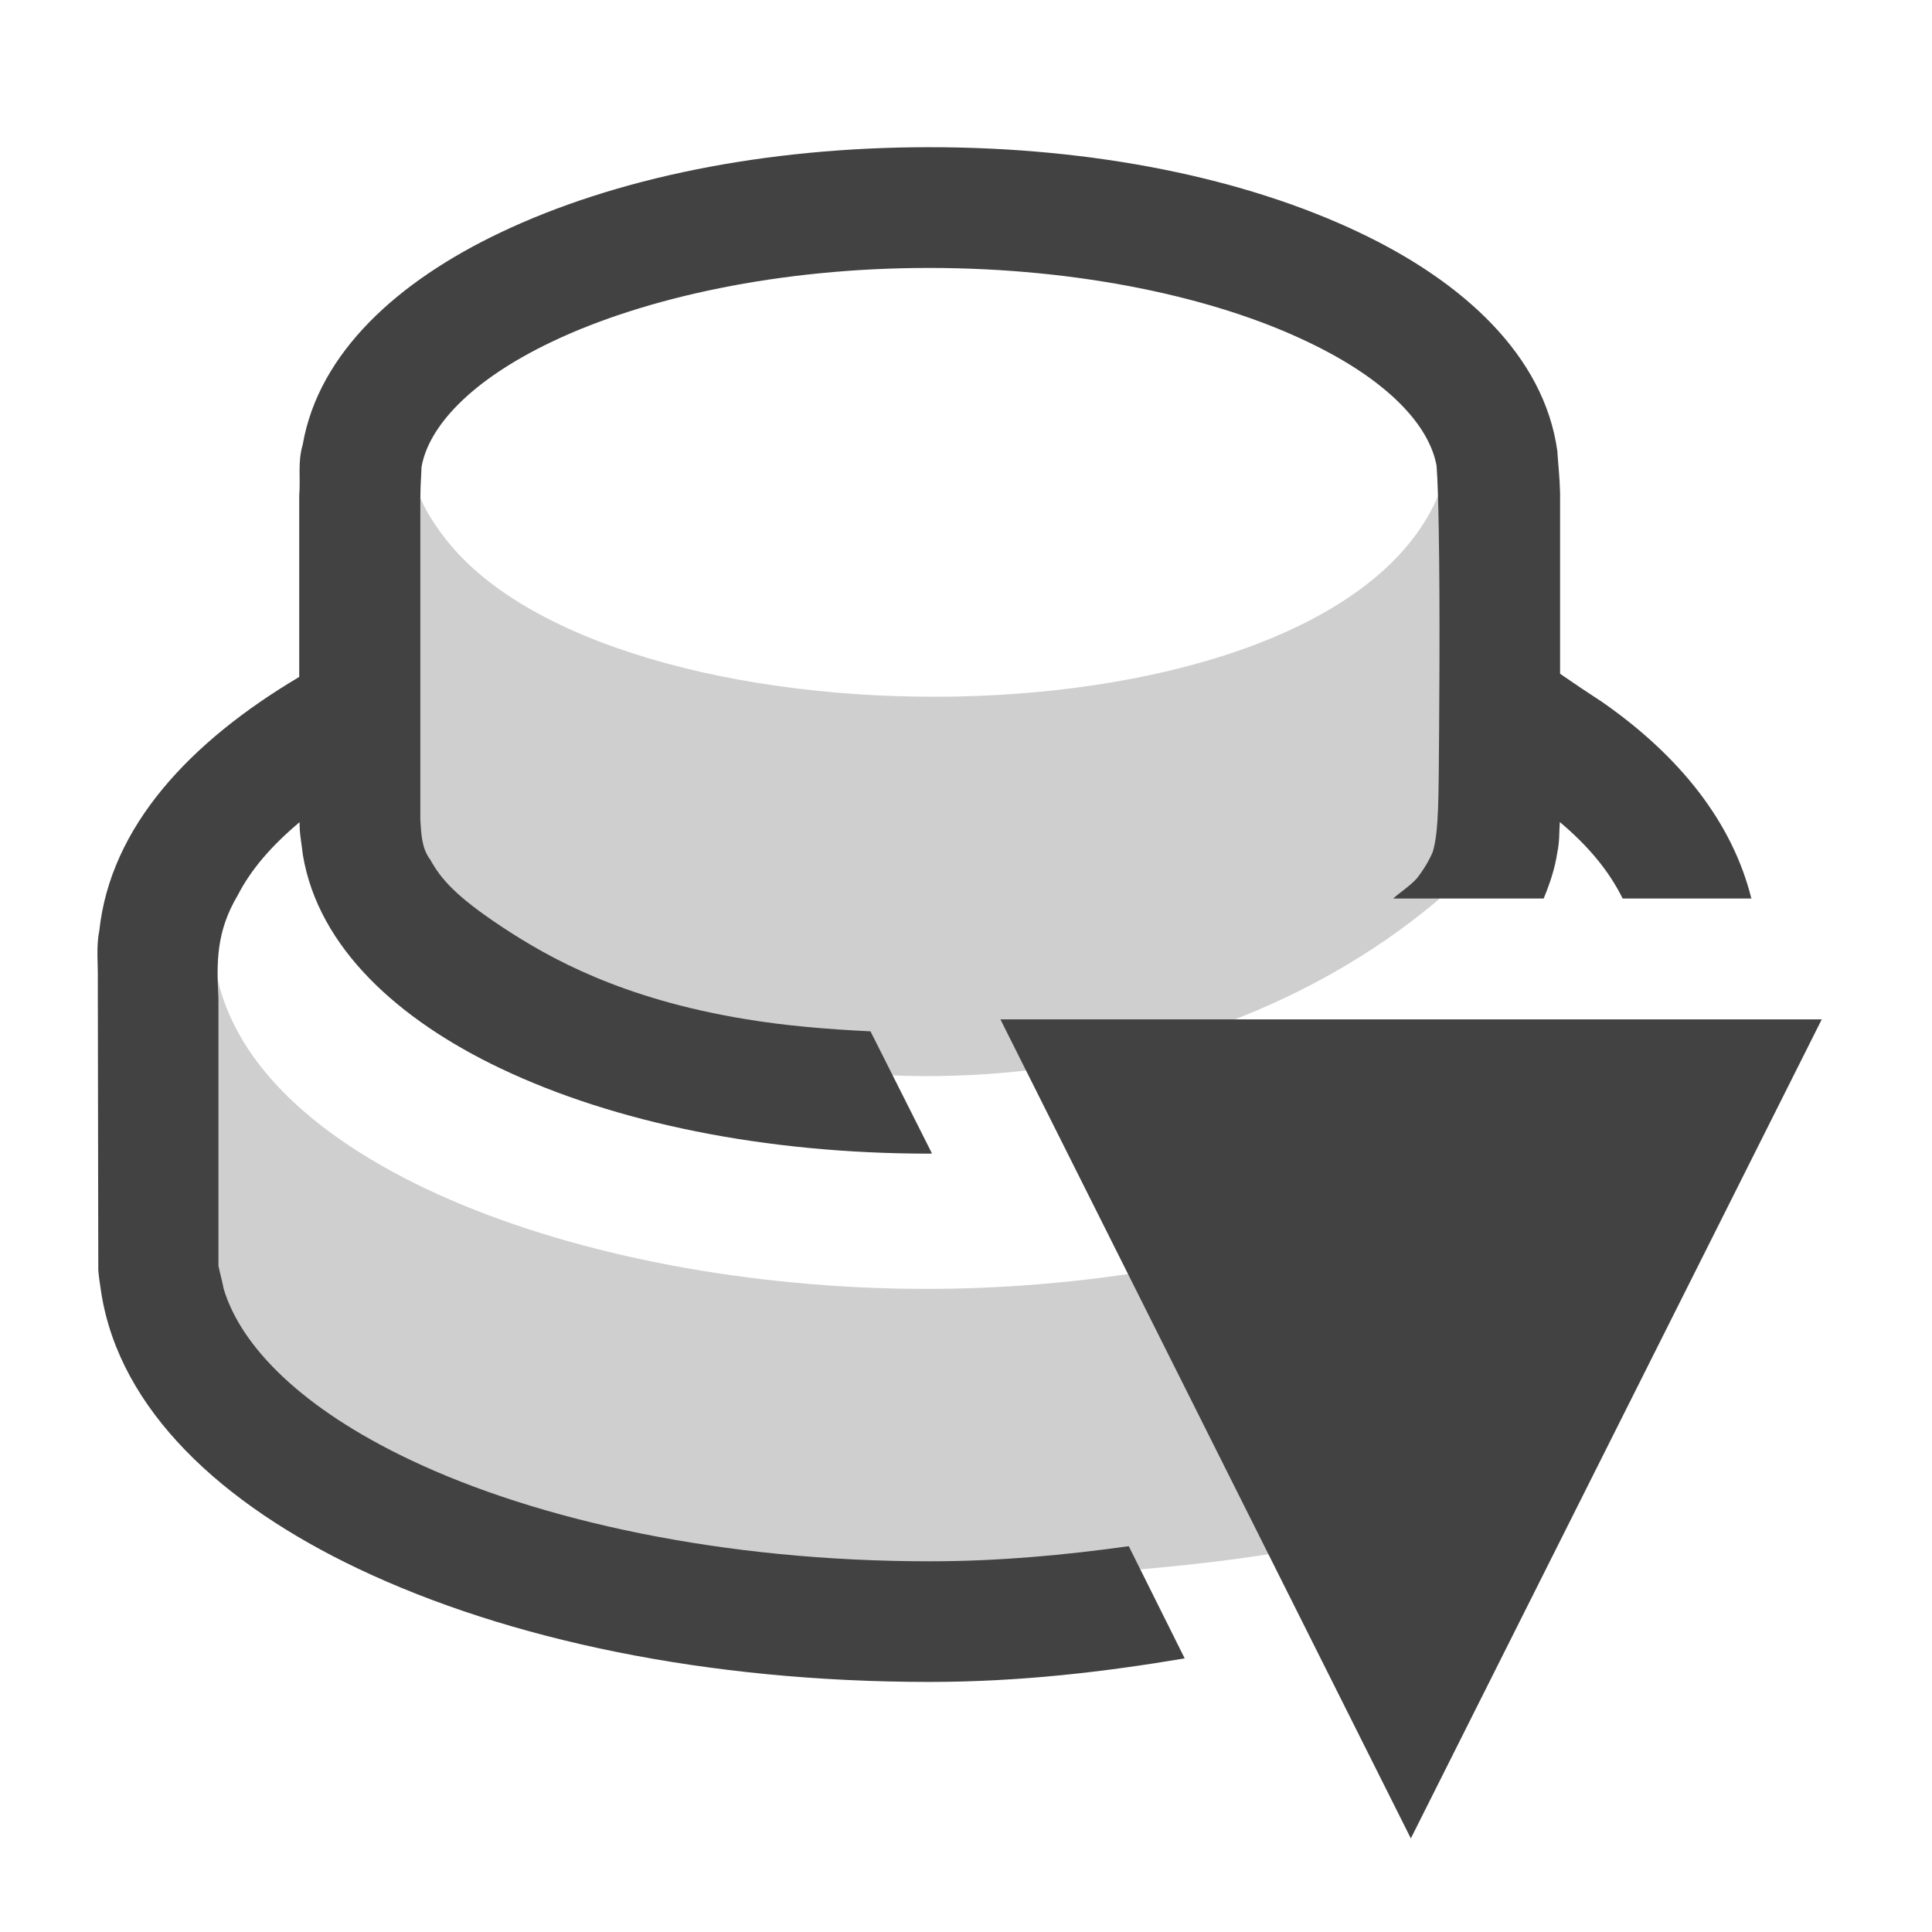
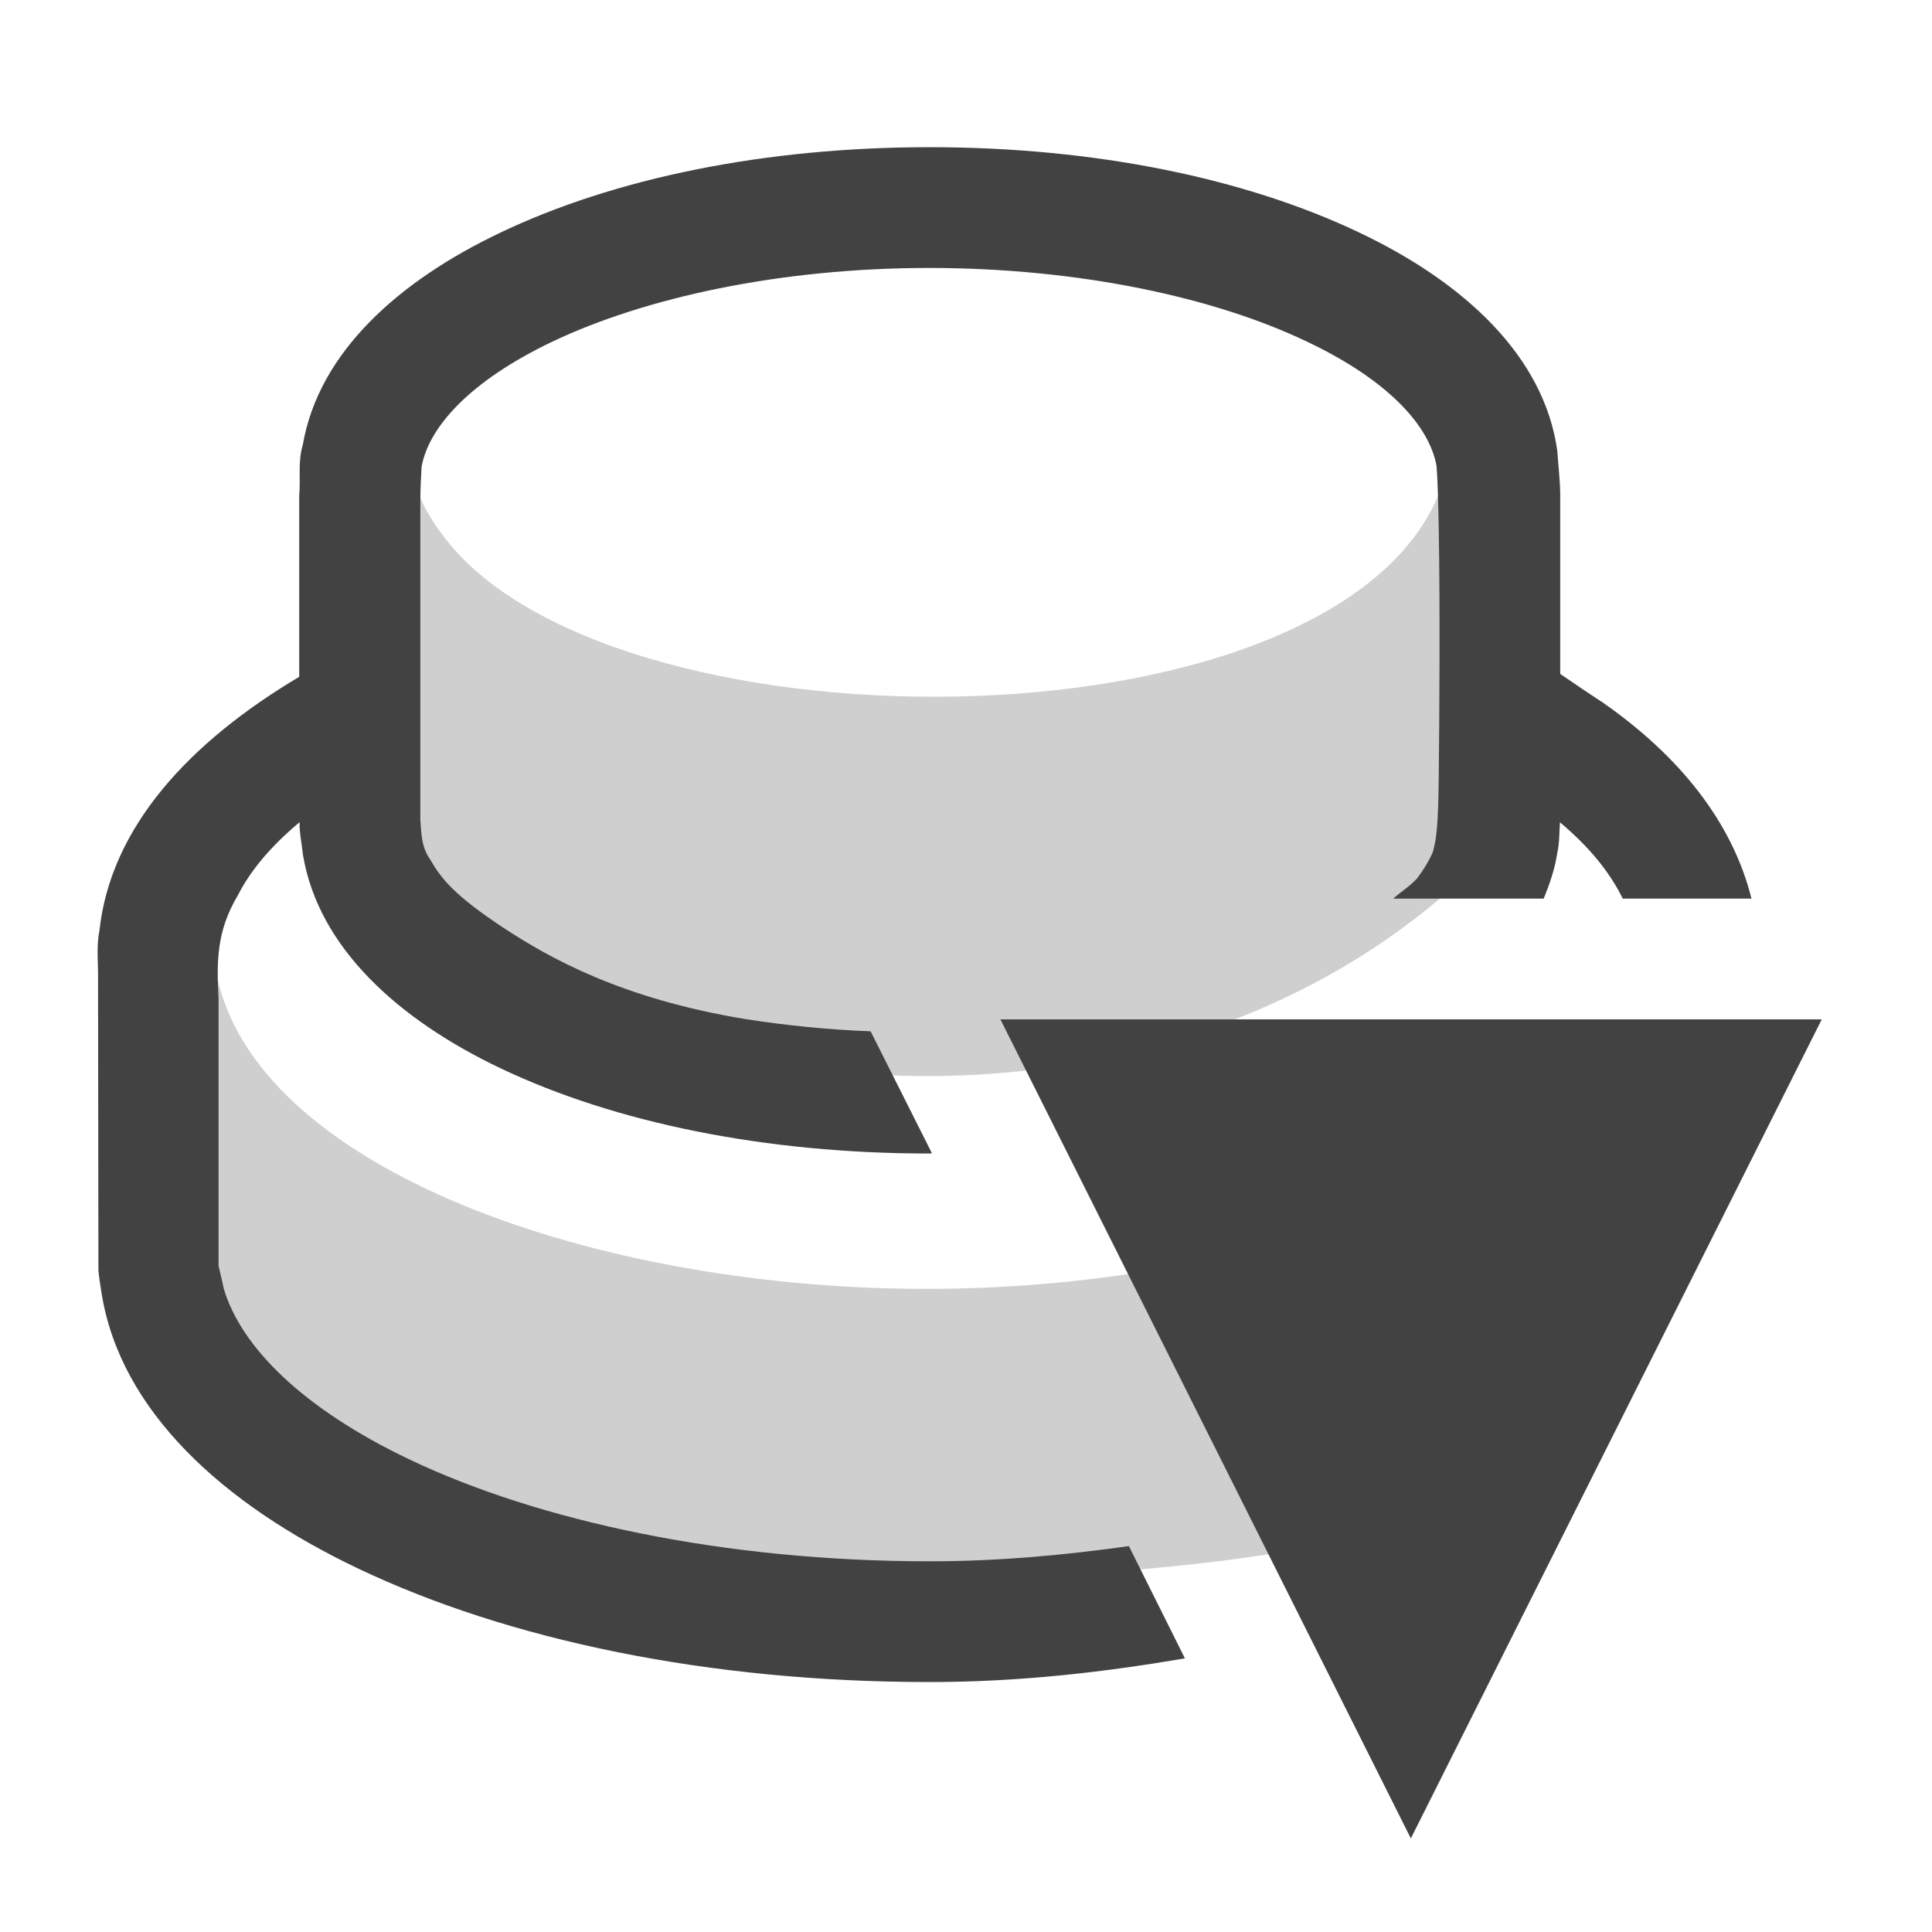
- <svg xmlns="http://www.w3.org/2000/svg" id="svg8" version="1.1" fill="none" height="16" width="16">
-   <defs id="defs12" />
-   <path id="path2" d="M 1.777 7.967 L 1.777 10.852 C 1.862 11.26 1.808 10.975 1.82 11.039 C 3.074 12.917 5.753 13.086 7.697 13.1 C 9.628 13.018 11.492 12.892 12.459 12.223 L 11.365 10.039 C 10.29 10.447 8.961 10.678 7.633 10.674 C 4.812 10.664 1.995 9.618 1.777 7.967 z " style="fill:#424242;fill-opacity:0.25" />
-   <path id="path4" d="M3.426 5.35v1.83c.008.106.008.23.082.33 2.407 1.93 6.178 1.828 8.412-.065a1.49 1.49 0 00.053-.32V3.924c-.625 2.272-6.566 2.393-8.18.66-.182-.197-.31-.417-.338-.539z" fill-opacity=".250" fill="#424242" />
-   <path style="fill:#424242;fill-opacity:1;stroke:none;stroke-width:0.948;stroke-linecap:round;stroke-linejoin:round;stroke-miterlimit:4;stroke-dasharray:none;paint-order:stroke fill markers" d="M 8.285,8.442 H 15.087 L 11.684,15.225 Z" id="path817" />
-   <path id="path4-3" d="m 7.697,1.219 c -1.369,0 -2.611,0.258 -3.553,0.707 -0.842,0.4 -1.504,0.99 -1.637,1.756 -0.043,0.148 -0.017,0.269 -0.029,0.424 v 1.5 c -0.903,0.536 -1.564,1.238 -1.656,2.105 -0.027,0.13 -0.009,0.271 -0.012,0.414 l 0.004,2.396 c 0.003,0.038 0.013,0.114 0.025,0.188 0.155,0.972 1,1.746 2.125,2.281 1.246,0.593 2.902,0.939 4.732,0.939 0.748,0 1.445,-0.082 2.115,-0.195 L 9.348,12.805 c -0.526,0.073 -1.071,0.125 -1.65,0.125 -1.703,0 -3.237,-0.334 -4.305,-0.842 -0.891,-0.424 -1.398,-0.935 -1.541,-1.416 -0.012,-0.064 -0.03,-0.126 -0.043,-0.189 V 8.266 c -0.016,-0.3 -0.018,-0.553 0.16,-0.852 0.11,-0.215 0.283,-0.413 0.512,-0.605 -0.002,0.09 0.018,0.184 0.027,0.27 0.128,0.77 0.792,1.367 1.639,1.77 0.943,0.448 2.183,0.705 3.551,0.705 0.007,0 0.013,-0.002 0.02,-0.002 L 7.209,8.541 C 6.854,8.524 6.503,8.495 6.168,8.439 5.145,8.27 4.548,7.934 4.16,7.678 3.772,7.421 3.652,7.279 3.563,7.119 c -0.075,-0.1 -0.074,-0.224 -0.082,-0.33 v -2.641 c 0.002,-0.177 0.004,-0.126 0.01,-0.281 0.057,-0.326 0.394,-0.711 1.084,-1.039 0.766,-0.364 1.884,-0.61 3.123,-0.609 1.239,5e-4 2.36,0.243 3.125,0.609 0.68,0.322 1.015,0.701 1.074,1.029 0.01,0.133 0.014,0.312 0.018,0.521 0.012,0.662 0.004,1.624 0,2.053 -0.004,0.429 -0.023,0.527 -0.049,0.623 -0.03,0.071 -0.074,0.145 -0.131,0.219 -0.061,0.067 -0.132,0.11 -0.197,0.168 h 1.246 c 0.051,-0.123 0.093,-0.248 0.113,-0.381 0.02,-0.095 0.014,-0.162 0.021,-0.252 0.238,0.2 0.409,0.408 0.52,0.633 h 1.066 c -0.158,-0.635 -0.597,-1.182 -1.232,-1.625 -0.12,-0.078 -0.237,-0.157 -0.352,-0.236 V 4.086 c -0.003,-0.136 -0.016,-0.236 -0.023,-0.352 -0.11,-0.79 -0.78,-1.401 -1.641,-1.809 C 10.312,1.476 9.066,1.219 7.697,1.219 Z" style="line-height:normal;font-variant-ligatures:normal;font-variant-position:normal;font-variant-caps:normal;font-variant-numeric:normal;font-variant-alternates:normal;font-feature-settings:normal;text-indent:0;text-align:start;text-decoration:none;text-decoration-line:none;text-decoration-style:solid;text-decoration-color:#000000;text-transform:none;text-orientation:mixed;white-space:normal;shape-padding:0;isolation:auto;mix-blend-mode:normal;solid-color:#000000;solid-opacity:1;fill:#424242;fill-opacity:1" />
+ <svg xmlns="http://www.w3.org/2000/svg" fill="none" height="16" width="16">
+   <path d="M1.777 7.967v2.885c.085.408.031.123.043.187 1.254 1.878 3.933 2.047 5.877 2.06 1.93-.08 3.795-.207 4.762-.876l-1.094-2.184c-1.075.408-2.404.64-3.732.635-2.821-.01-5.638-1.056-5.856-2.707z" fill="#424242" fill-opacity=".25" />
+   <path d="M3.426 5.35v1.83c.008.106.008.23.082.33 2.407 1.93 6.178 1.828 8.412-.065a1.49 1.49 0 00.053-.32V3.924c-.625 2.272-6.566 2.393-8.18.66-.182-.197-.31-.417-.338-.539z" fill-opacity=".25" fill="#424242" />
+   <path d="M8.285 8.442h6.802l-3.403 6.783z" fill="#424242" paint-order="stroke fill markers" />
+   <path d="M7.697 1.219c-1.368 0-2.61.258-3.552.707-.842.4-1.504.99-1.637 1.756-.043.148-.017.268-.03.423v1.5C1.577 6.141.915 6.844.823 7.711c-.027.13-.008.271-.011.414l.003 2.396c.003.039.014.114.026.188.155.972 1 1.746 2.125 2.281 1.246.593 2.902.94 4.732.94.748 0 1.445-.082 2.115-.196l-.464-.93c-.527.074-1.072.126-1.65.126-1.704 0-3.237-.334-4.305-.842-.891-.424-1.398-.935-1.541-1.416-.012-.064-.03-.127-.043-.19V8.266c-.016-.3-.018-.553.16-.852.11-.215.282-.413.511-.605-.002.09.019.183.028.27.128.77.791 1.366 1.638 1.769.943.448 2.183.705 3.551.705l.02-.002-.508-1.01a8.994 8.994 0 01-1.041-.102c-1.023-.169-1.62-.505-2.008-.761-.388-.257-.508-.399-.597-.559-.075-.1-.075-.224-.083-.33V4.15c.002-.178.004-.127.01-.282.057-.326.394-.71 1.084-1.039.766-.364 1.884-.61 3.123-.61 1.24.001 2.36.244 3.125.61.68.322 1.015.701 1.074 1.03.01.132.014.312.018.52.012.663.005 1.625 0 2.054-.004.429-.022.527-.049.623-.03.07-.074.144-.13.218-.061.067-.133.11-.198.168h1.246c.05-.122.093-.247.113-.38.02-.095.015-.162.022-.252.238.2.41.408.52.632h1.066c-.158-.634-.597-1.182-1.233-1.625-.12-.078-.236-.157-.351-.236V4.086c-.003-.136-.017-.236-.024-.352-.11-.79-.78-1.4-1.64-1.808-.944-.45-2.19-.707-3.559-.707z" style="line-height:normal;font-variant-ligatures:normal;font-variant-position:normal;font-variant-caps:normal;font-variant-numeric:normal;font-variant-alternates:normal;font-feature-settings:normal;text-indent:0;text-align:start;text-decoration-line:none;text-decoration-style:solid;text-decoration-color:#000;text-transform:none;text-orientation:mixed;white-space:normal;shape-padding:0;isolation:auto;mix-blend-mode:normal;solid-color:#000;solid-opacity:1" fill="#424242" />
</svg>
